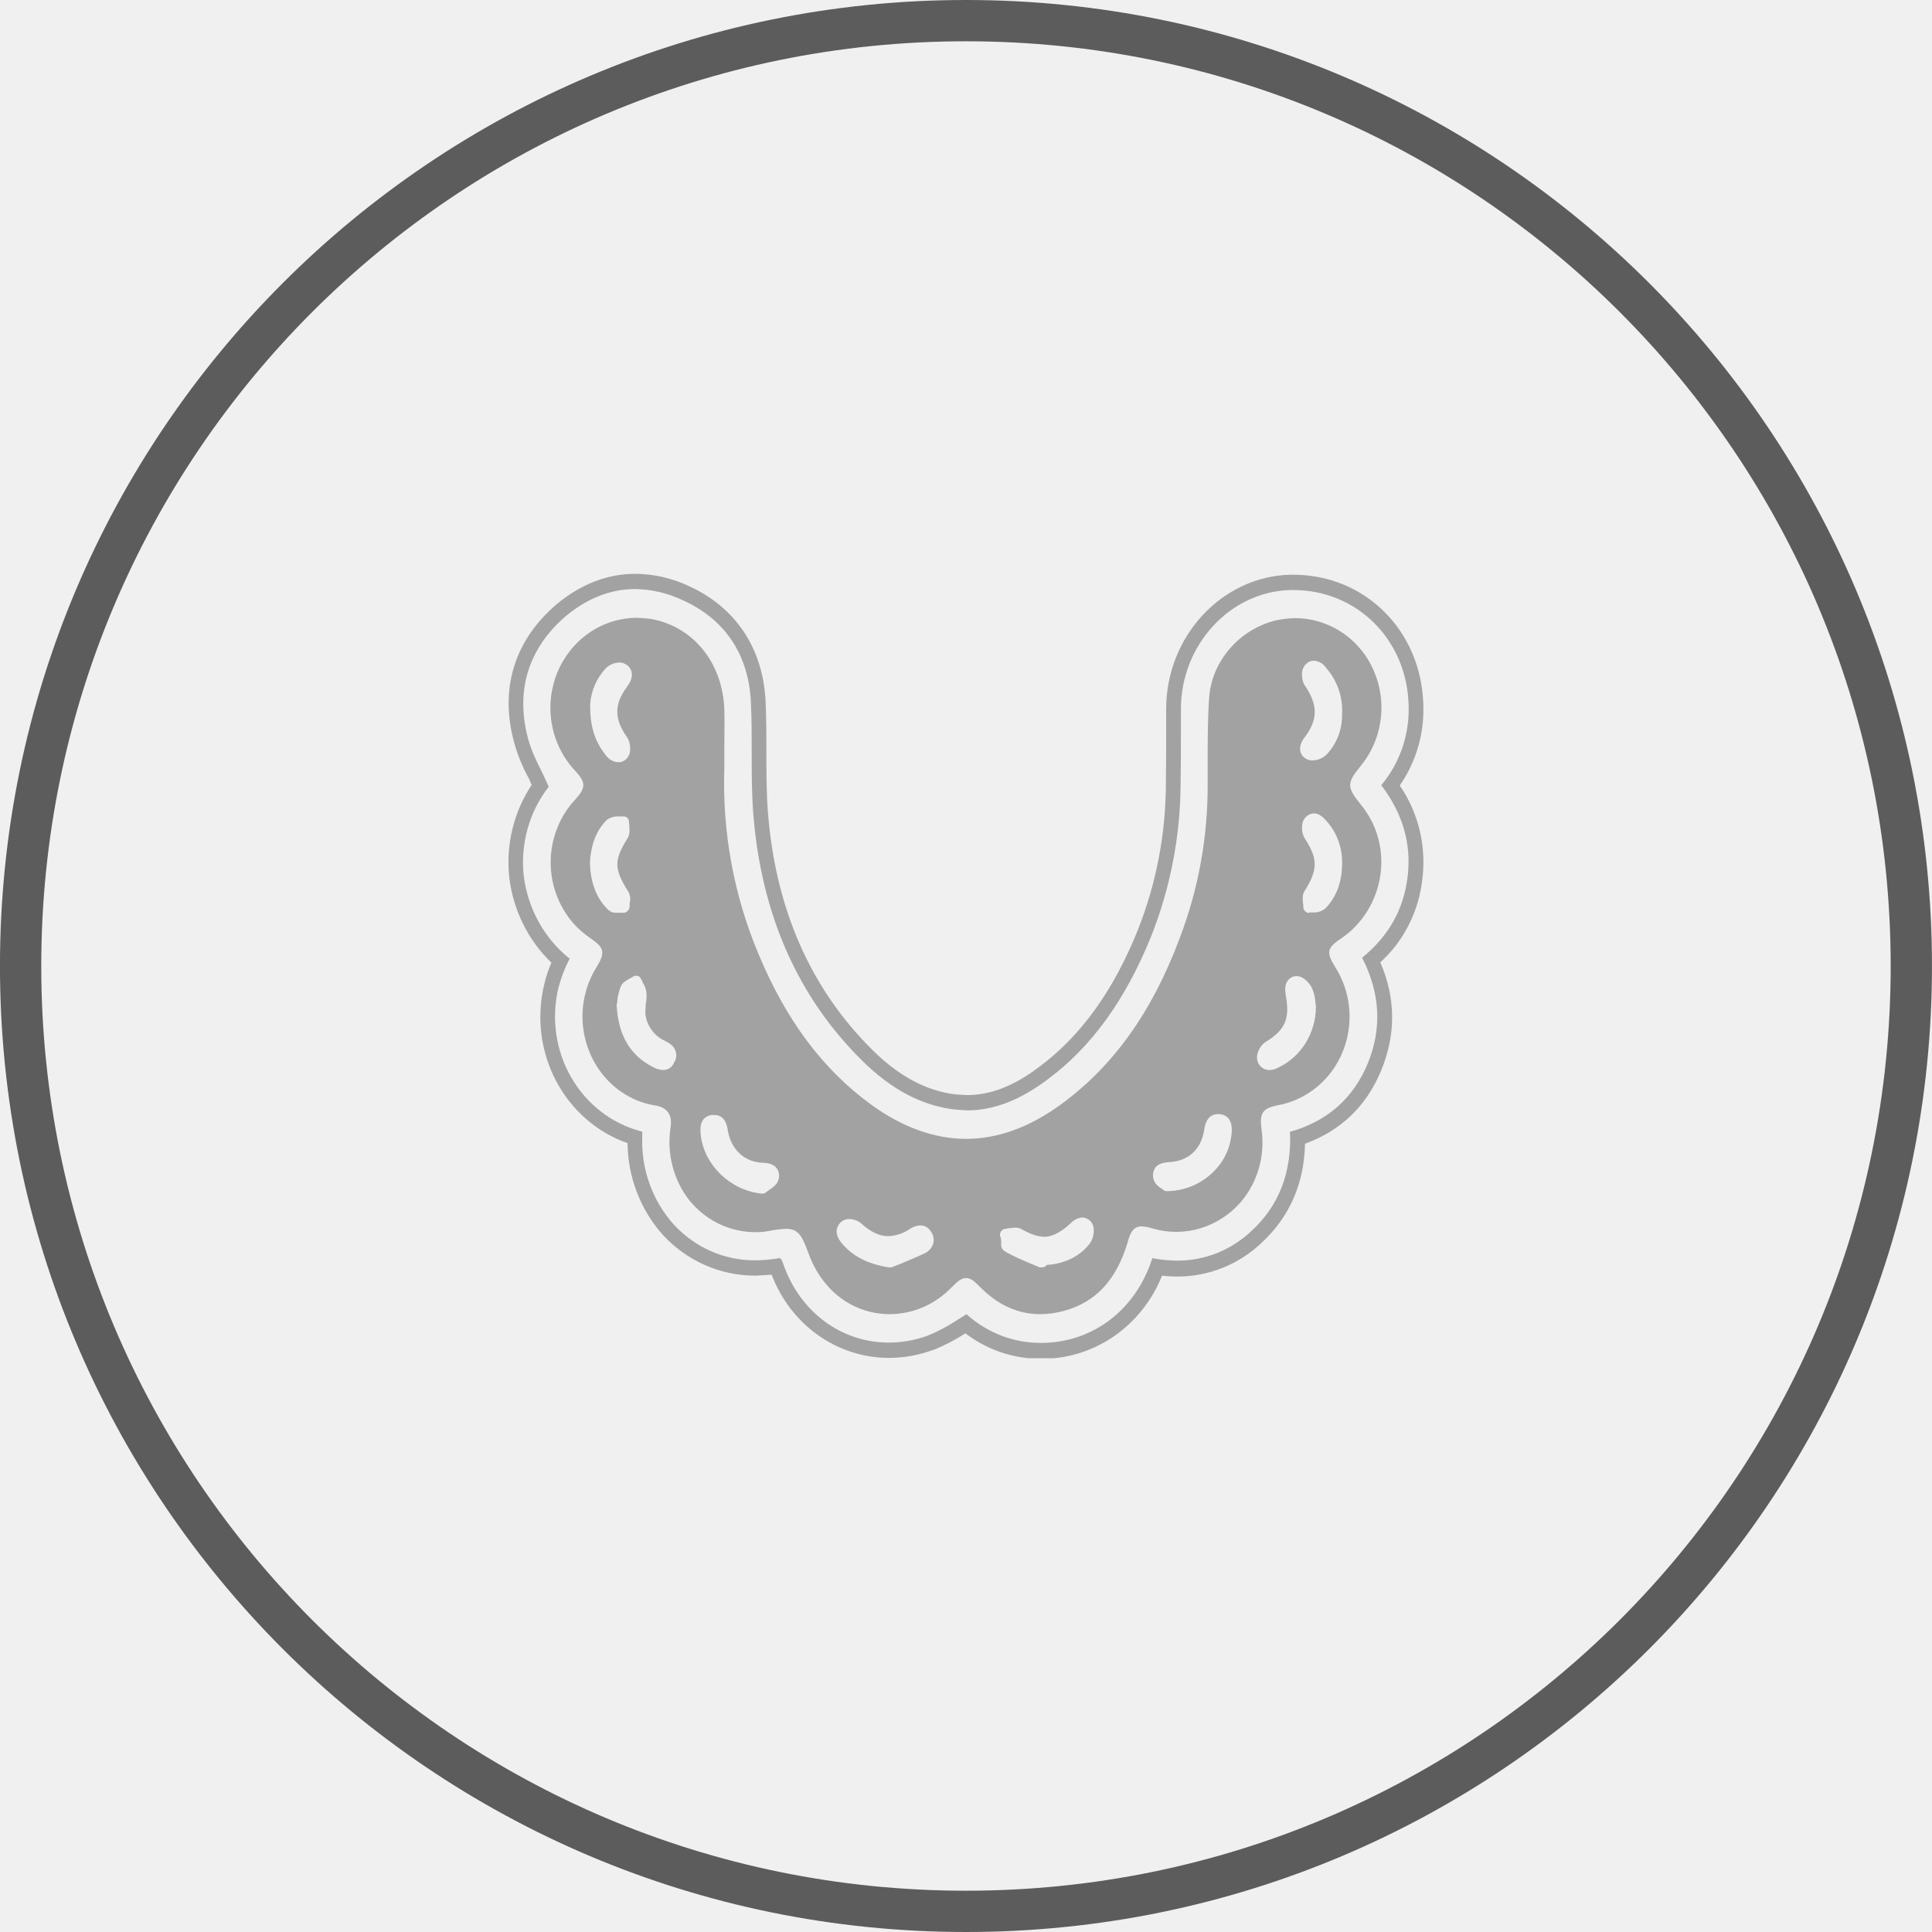
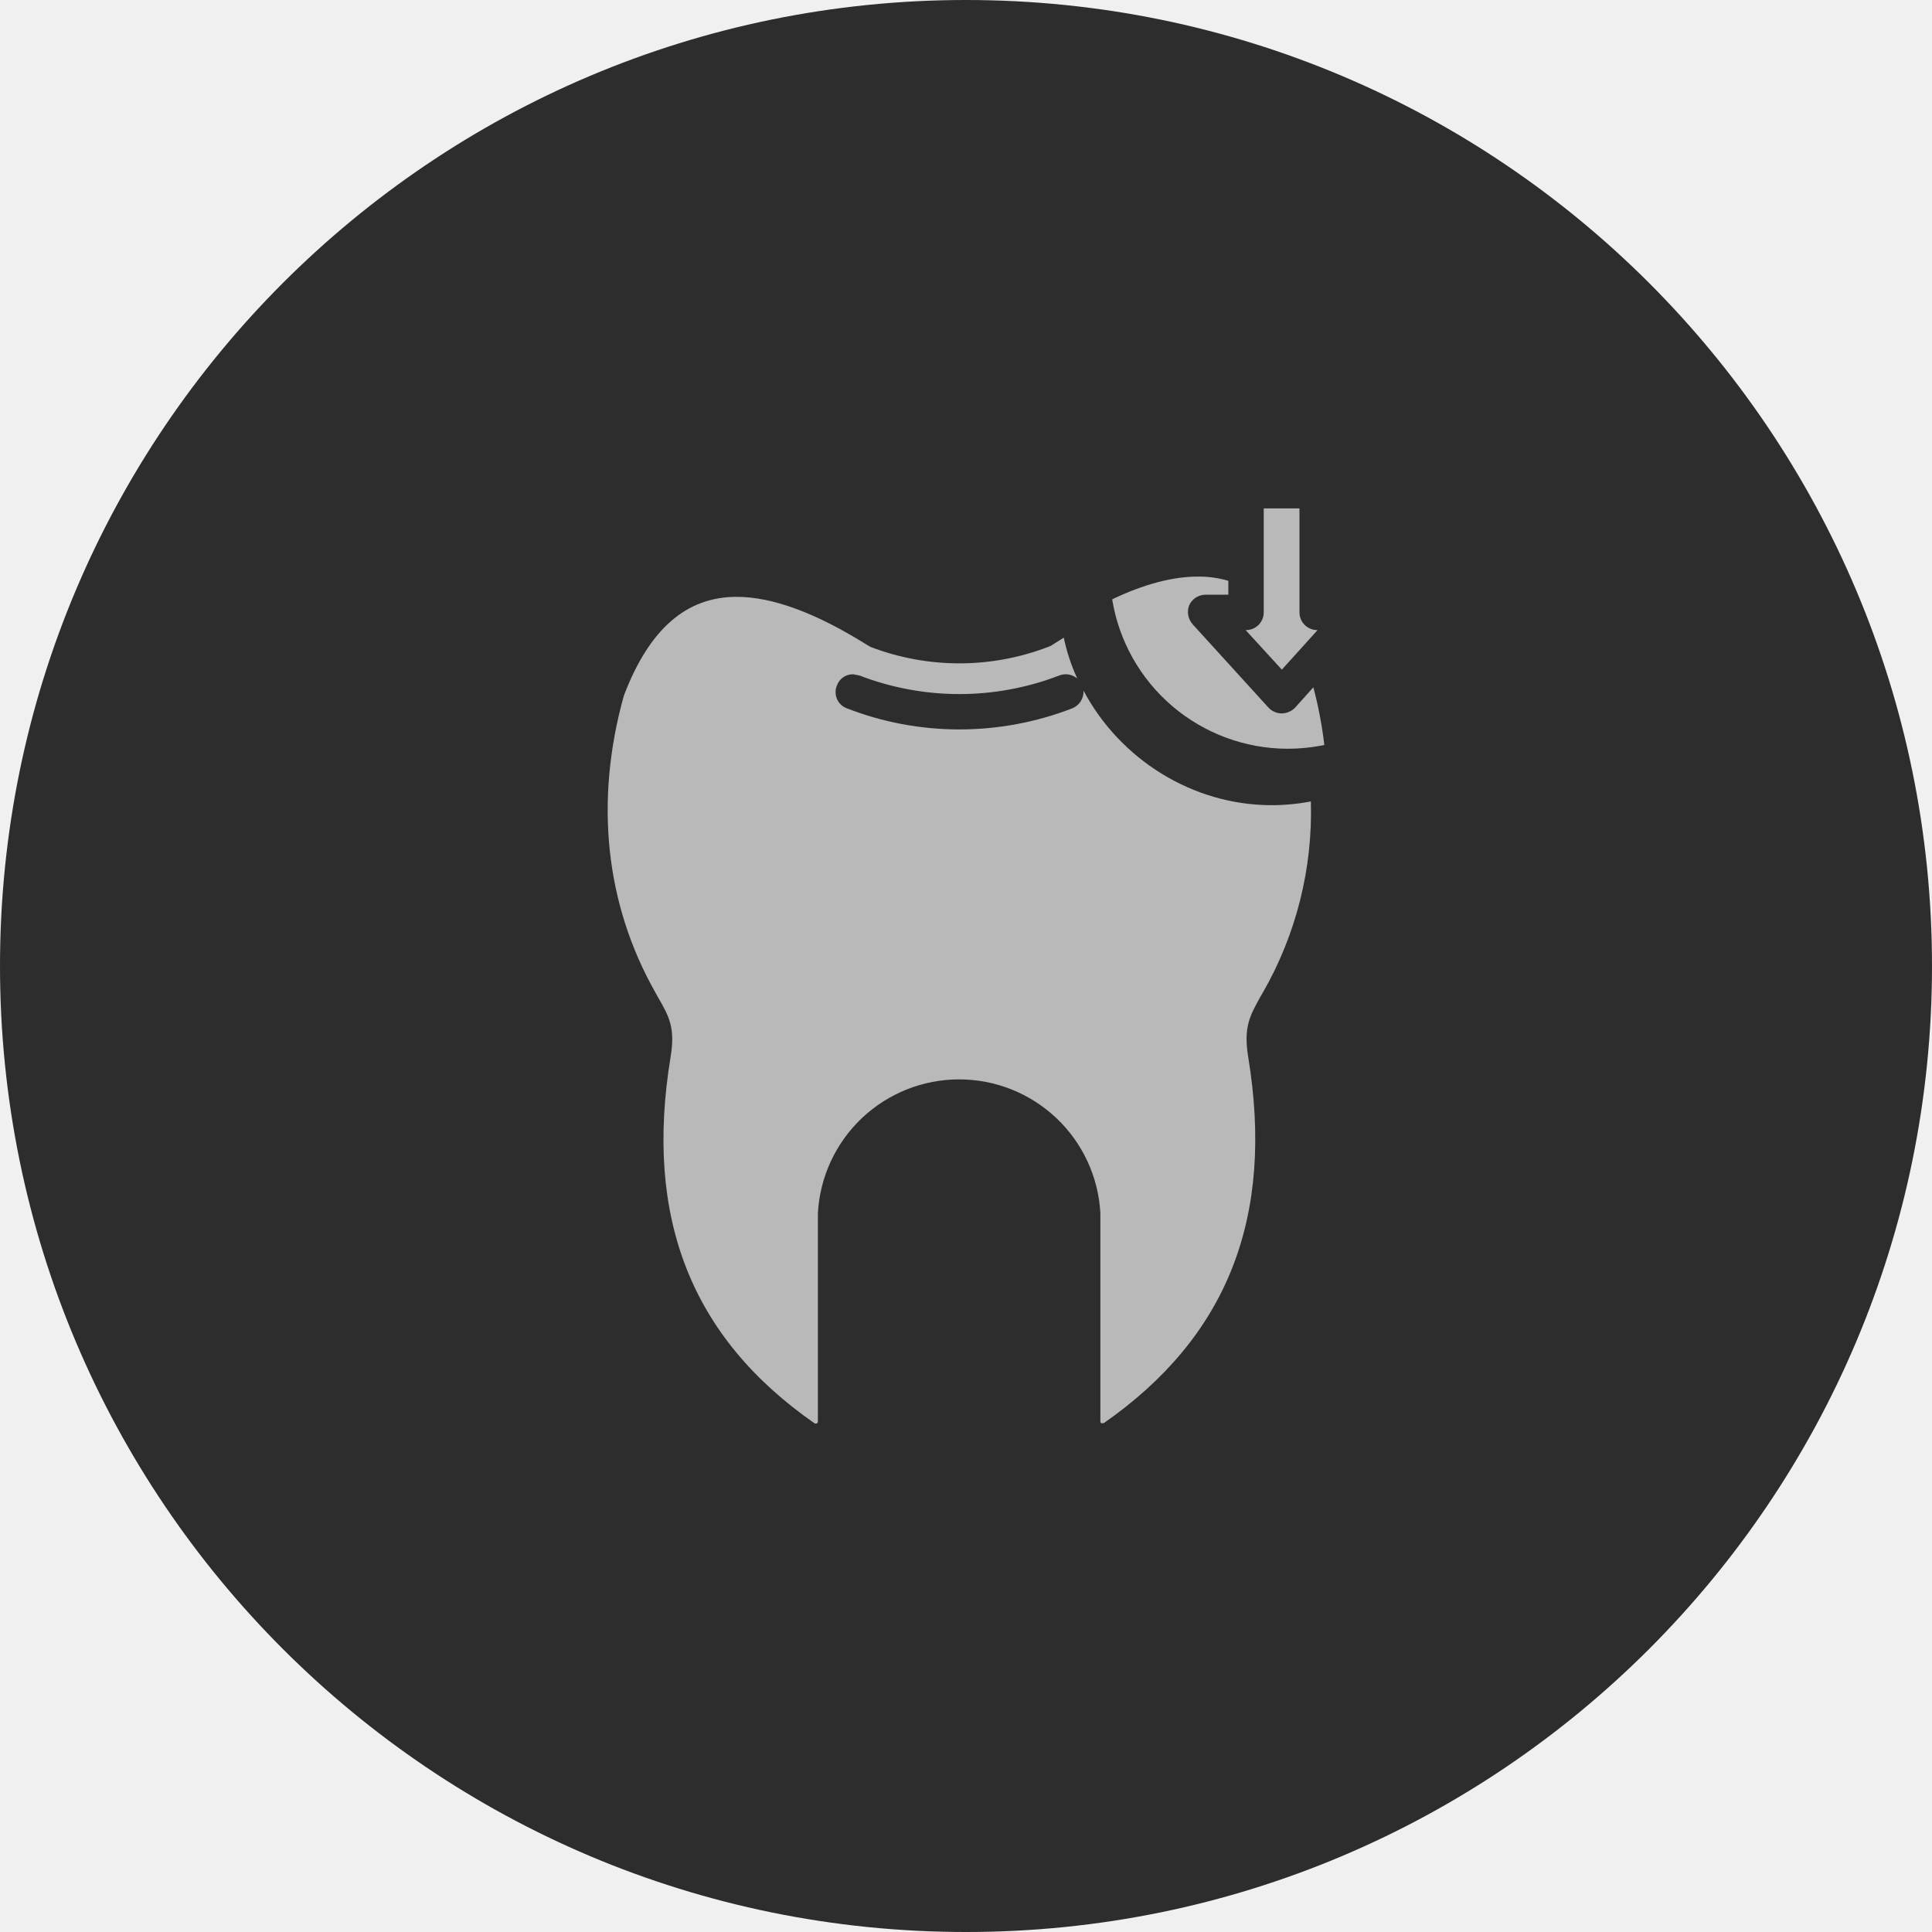
<svg xmlns="http://www.w3.org/2000/svg" width="38" height="38" viewBox="0 0 38 38" fill="none">
-   <rect x="-0.406" y="0.406" width="37.188" height="37.188" rx="18.594" transform="matrix(-1 0 0 1 37.1875 0)" stroke="#5C5C5C" stroke-width="0.812" />
-   <g clip-path="url(#clip0_26_22445)">
-     <path d="M27.994 13.831C27.942 12.393 26.843 11.304 25.437 11.304H25.385C24.037 11.334 22.937 12.513 22.937 13.945V14.415C22.937 14.746 22.937 15.089 22.931 15.426C22.928 16.413 22.739 17.39 22.376 18.302C21.89 19.505 21.248 20.39 20.421 20.998C19.934 21.365 19.477 21.539 19.02 21.539L18.812 21.527H18.806C18.228 21.461 17.684 21.172 17.157 20.649C15.942 19.445 15.248 17.869 15.103 15.961C15.074 15.588 15.074 15.143 15.074 14.818C15.074 14.493 15.074 14.126 15.057 13.771C14.999 12.736 14.461 11.941 13.547 11.526C13.216 11.371 12.857 11.289 12.494 11.286C11.944 11.286 11.418 11.49 10.931 11.899C10.139 12.585 9.844 13.494 10.087 14.505C10.157 14.794 10.266 15.072 10.411 15.329C10.424 15.367 10.439 15.403 10.457 15.438C10.104 15.97 9.947 16.618 10.017 17.261C10.095 17.903 10.388 18.495 10.845 18.934C10.786 19.07 10.74 19.21 10.706 19.355C10.549 19.995 10.63 20.674 10.934 21.254C11.238 21.834 11.741 22.274 12.343 22.484C12.35 23.158 12.6 23.804 13.043 24.295C13.276 24.546 13.555 24.745 13.863 24.881C14.171 25.018 14.502 25.088 14.837 25.09H14.86L15.178 25.072C15.36 25.554 15.678 25.969 16.09 26.261C16.502 26.553 16.988 26.709 17.487 26.708C17.781 26.708 18.072 26.655 18.349 26.552H18.361C18.578 26.463 18.787 26.354 18.985 26.227H18.991C19.42 26.552 19.936 26.727 20.467 26.726H20.478C20.986 26.73 21.483 26.576 21.907 26.285C22.331 25.993 22.661 25.577 22.856 25.09C22.952 25.102 23.049 25.108 23.146 25.108H23.163C23.77 25.108 24.356 24.875 24.806 24.452C25.362 23.94 25.651 23.284 25.668 22.496C26.374 22.237 26.878 21.756 27.167 21.052C27.456 20.348 27.456 19.638 27.149 18.928C27.615 18.506 27.91 17.917 27.977 17.279C28.056 16.633 27.896 15.979 27.531 15.45C27.858 14.981 28.021 14.41 27.994 13.831ZM27.688 17.231C27.612 17.875 27.323 18.404 26.791 18.837C27.149 19.535 27.184 20.233 26.901 20.919C26.617 21.605 26.102 22.057 25.373 22.261C25.408 23.062 25.153 23.718 24.615 24.211C24.214 24.591 23.689 24.8 23.146 24.795C22.985 24.793 22.824 24.777 22.665 24.747C22.341 25.764 21.491 26.413 20.478 26.413C19.939 26.417 19.416 26.216 19.009 25.848L18.829 25.962C18.646 26.083 18.453 26.186 18.251 26.269C18.004 26.36 17.743 26.407 17.481 26.407C16.544 26.407 15.728 25.8 15.404 24.855C15.364 24.747 15.352 24.747 15.317 24.747L15.248 24.759C15.117 24.778 14.986 24.788 14.854 24.789C14.555 24.791 14.259 24.73 13.983 24.609C13.707 24.488 13.459 24.309 13.252 24.085C13.042 23.851 12.879 23.577 12.773 23.277C12.666 22.977 12.619 22.659 12.633 22.34V22.261L12.598 22.249C12.025 22.096 11.534 21.713 11.231 21.184C10.929 20.656 10.84 20.024 10.984 19.427C11.036 19.229 11.11 19.037 11.204 18.855C10.957 18.659 10.751 18.414 10.596 18.134C10.441 17.854 10.341 17.545 10.301 17.225C10.267 16.914 10.293 16.599 10.378 16.298C10.462 15.997 10.603 15.717 10.793 15.474C10.752 15.377 10.706 15.287 10.665 15.197C10.538 14.944 10.422 14.704 10.364 14.439C10.15 13.53 10.417 12.736 11.117 12.128C11.539 11.773 12.002 11.586 12.494 11.586C12.815 11.591 13.133 11.665 13.425 11.803C14.253 12.176 14.716 12.862 14.768 13.783C14.785 14.126 14.785 14.475 14.785 14.812C14.785 15.149 14.785 15.594 14.814 15.979C14.964 17.959 15.682 19.602 16.955 20.859C17.533 21.431 18.129 21.744 18.771 21.822L19.02 21.84C19.535 21.84 20.044 21.648 20.588 21.244C21.462 20.601 22.133 19.674 22.642 18.416C23.018 17.467 23.215 16.452 23.221 15.426C23.227 15.089 23.227 14.746 23.227 14.415V13.945C23.227 12.682 24.199 11.629 25.391 11.605H25.437C26.681 11.605 27.659 12.567 27.705 13.843C27.732 14.429 27.539 15.003 27.167 15.444C27.583 15.985 27.763 16.587 27.688 17.231Z" fill="#A2A2A2" />
-     <path d="M26.773 15.053C26.917 14.875 27.025 14.67 27.092 14.45C27.159 14.229 27.184 13.996 27.165 13.765C27.145 13.534 27.082 13.31 26.979 13.104C26.877 12.899 26.736 12.716 26.565 12.568C26.256 12.302 25.867 12.157 25.466 12.158C25.343 12.161 25.221 12.175 25.101 12.2C24.378 12.375 23.834 13.001 23.782 13.723C23.753 14.156 23.753 14.601 23.753 15.029V15.408C23.76 16.45 23.573 17.484 23.203 18.453C22.66 19.909 21.89 20.98 20.854 21.732C20.241 22.177 19.616 22.4 19.003 22.4C18.39 22.4 17.753 22.177 17.134 21.726C16.191 21.04 15.468 20.077 14.924 18.777C14.435 17.621 14.203 16.364 14.247 15.101V14.668C14.247 14.409 14.253 14.192 14.247 13.976C14.224 13.055 13.651 12.333 12.818 12.176C12.722 12.162 12.625 12.154 12.528 12.152C12.194 12.152 11.867 12.254 11.588 12.447C11.309 12.639 11.091 12.912 10.96 13.232C10.83 13.553 10.793 13.906 10.855 14.248C10.917 14.59 11.074 14.906 11.308 15.155C11.527 15.39 11.527 15.492 11.313 15.727C10.999 16.063 10.826 16.515 10.831 16.985C10.837 17.453 11.021 17.901 11.342 18.23C11.428 18.314 11.521 18.391 11.62 18.459C11.886 18.639 11.909 18.735 11.736 19.018C11.489 19.411 11.401 19.889 11.491 20.348C11.581 20.808 11.841 21.212 12.216 21.473C12.42 21.614 12.651 21.707 12.893 21.744C13.13 21.786 13.229 21.931 13.188 22.183C13.15 22.436 13.164 22.695 13.229 22.941C13.293 23.188 13.408 23.418 13.564 23.616C13.723 23.809 13.92 23.964 14.141 24.071C14.363 24.178 14.604 24.234 14.849 24.235C14.942 24.237 15.035 24.229 15.126 24.211C15.237 24.189 15.349 24.174 15.462 24.169C15.722 24.169 15.786 24.337 15.913 24.68C16.185 25.403 16.793 25.848 17.504 25.848C17.961 25.845 18.397 25.655 18.719 25.318C18.823 25.216 18.899 25.138 19.003 25.138C19.107 25.138 19.177 25.216 19.281 25.318C19.634 25.673 20.027 25.848 20.461 25.848C20.619 25.848 20.777 25.825 20.93 25.782C21.549 25.613 21.954 25.18 22.174 24.452C22.22 24.289 22.266 24.121 22.457 24.121C22.53 24.126 22.602 24.14 22.671 24.163C22.98 24.253 23.307 24.252 23.615 24.158C23.923 24.064 24.199 23.883 24.413 23.634C24.575 23.44 24.695 23.213 24.764 22.966C24.833 22.72 24.849 22.461 24.812 22.207C24.771 21.889 24.835 21.798 25.136 21.738C25.58 21.657 25.975 21.396 26.235 21.013C26.494 20.629 26.596 20.154 26.519 19.692C26.478 19.454 26.392 19.227 26.264 19.024C26.079 18.729 26.102 18.639 26.386 18.453C26.589 18.314 26.762 18.132 26.893 17.92C27.025 17.707 27.112 17.469 27.149 17.219C27.186 16.974 27.171 16.723 27.107 16.484C27.042 16.245 26.928 16.024 26.773 15.835C26.484 15.474 26.484 15.408 26.773 15.053ZM11.927 13.133C11.999 13.068 12.091 13.032 12.187 13.031C12.226 13.031 12.264 13.041 12.297 13.061C12.329 13.076 12.357 13.099 12.379 13.127C12.401 13.155 12.416 13.188 12.424 13.223C12.447 13.332 12.384 13.434 12.338 13.5C12.077 13.849 12.077 14.138 12.332 14.499C12.401 14.595 12.424 14.794 12.349 14.89C12.328 14.923 12.3 14.949 12.266 14.967C12.233 14.985 12.196 14.994 12.158 14.992C12.11 14.99 12.064 14.976 12.022 14.952C11.98 14.928 11.943 14.895 11.915 14.854C11.695 14.577 11.603 14.283 11.608 13.849C11.627 13.578 11.741 13.324 11.927 13.133ZM11.961 17.893C11.73 17.67 11.614 17.363 11.603 16.966V16.954C11.626 16.599 11.736 16.322 11.938 16.124C12.008 16.076 12.092 16.052 12.175 16.058H12.257C12.271 16.056 12.286 16.058 12.3 16.062C12.314 16.067 12.327 16.075 12.338 16.085C12.349 16.095 12.357 16.108 12.363 16.122C12.369 16.136 12.372 16.151 12.372 16.166V16.178C12.372 16.196 12.378 16.22 12.378 16.244C12.378 16.268 12.395 16.407 12.349 16.479C12.071 16.924 12.071 17.081 12.361 17.544C12.379 17.578 12.39 17.615 12.394 17.653C12.398 17.691 12.394 17.73 12.384 17.767V17.833C12.381 17.865 12.367 17.895 12.343 17.917C12.334 17.929 12.323 17.938 12.31 17.944C12.297 17.951 12.282 17.954 12.268 17.953H12.123C12.094 17.955 12.064 17.951 12.036 17.941C12.008 17.93 11.983 17.914 11.961 17.893ZM13.263 20.89C13.246 20.937 13.215 20.978 13.175 21.006C13.134 21.034 13.086 21.048 13.038 21.046C12.964 21.042 12.893 21.019 12.829 20.98C12.39 20.751 12.164 20.36 12.129 19.782V19.752C12.139 19.73 12.143 19.705 12.141 19.68C12.152 19.585 12.176 19.492 12.21 19.403C12.245 19.319 12.326 19.283 12.384 19.247L12.442 19.217C12.45 19.209 12.46 19.202 12.471 19.198C12.482 19.194 12.494 19.192 12.505 19.193H12.534C12.552 19.195 12.568 19.203 12.581 19.215C12.594 19.226 12.604 19.242 12.609 19.259C12.625 19.276 12.635 19.296 12.638 19.319C12.68 19.379 12.706 19.45 12.714 19.524C12.721 19.598 12.717 19.673 12.702 19.746C12.694 19.818 12.692 19.891 12.696 19.963C12.713 20.076 12.758 20.182 12.826 20.271C12.894 20.361 12.983 20.431 13.084 20.474C13.165 20.517 13.258 20.571 13.286 20.673C13.3 20.708 13.305 20.747 13.3 20.784C13.296 20.822 13.284 20.858 13.263 20.89ZM15.317 23.182C15.3 23.285 15.213 23.345 15.138 23.399L15.063 23.453C15.042 23.471 15.015 23.48 14.988 23.477H14.976C14.363 23.411 13.853 22.917 13.784 22.334C13.772 22.225 13.743 21.979 13.992 21.931H14.056C14.258 21.931 14.299 22.135 14.316 22.232V22.244C14.386 22.611 14.634 22.845 14.976 22.869H14.999C15.092 22.875 15.207 22.887 15.277 22.978C15.297 23.007 15.312 23.04 15.319 23.075C15.326 23.111 15.325 23.147 15.317 23.182ZM18.355 24.458C18.341 24.503 18.318 24.544 18.287 24.578C18.256 24.612 18.218 24.639 18.175 24.657C18.025 24.729 17.869 24.789 17.718 24.855L17.533 24.927H17.47C17.059 24.855 16.775 24.711 16.561 24.458C16.48 24.362 16.445 24.271 16.457 24.187C16.463 24.151 16.477 24.117 16.497 24.087C16.517 24.057 16.543 24.032 16.573 24.013C16.61 23.99 16.651 23.977 16.694 23.977C16.785 23.975 16.873 24.007 16.943 24.067C17.128 24.235 17.302 24.314 17.47 24.314C17.62 24.308 17.766 24.26 17.892 24.175C17.954 24.131 18.026 24.106 18.1 24.103C18.142 24.101 18.184 24.112 18.221 24.133C18.257 24.154 18.288 24.185 18.309 24.223C18.334 24.256 18.351 24.294 18.359 24.335C18.367 24.375 18.366 24.418 18.355 24.458ZM21.439 24.452C21.254 24.705 20.935 24.861 20.588 24.879C20.578 24.895 20.564 24.907 20.548 24.916C20.532 24.924 20.514 24.928 20.496 24.927H20.449L20.276 24.855C20.12 24.789 19.963 24.723 19.807 24.638C19.651 24.554 19.703 24.488 19.691 24.398C19.68 24.308 19.68 24.344 19.674 24.326C19.668 24.307 19.666 24.288 19.669 24.269C19.672 24.25 19.68 24.232 19.691 24.217C19.701 24.203 19.714 24.191 19.729 24.183C19.744 24.174 19.761 24.169 19.778 24.169L19.848 24.157L19.969 24.145C20.011 24.145 20.053 24.155 20.091 24.175C20.27 24.277 20.415 24.326 20.548 24.326C20.681 24.326 20.866 24.241 21.051 24.067C21.113 23.997 21.197 23.954 21.288 23.946C21.327 23.948 21.364 23.959 21.398 23.978C21.431 23.998 21.459 24.027 21.479 24.061C21.549 24.175 21.502 24.368 21.439 24.452ZM24.222 22.31C24.164 22.936 23.603 23.423 22.949 23.429C22.918 23.428 22.889 23.416 22.868 23.393L22.851 23.381C22.793 23.345 22.7 23.279 22.683 23.17C22.676 23.135 22.676 23.099 22.683 23.064C22.69 23.029 22.704 22.995 22.723 22.966C22.793 22.875 22.914 22.863 23.007 22.857C23.377 22.833 23.62 22.611 23.684 22.232C23.695 22.141 23.736 21.913 23.956 21.913H23.996C24.256 21.949 24.233 22.219 24.222 22.31ZM25.882 19.819C25.879 20.07 25.806 20.316 25.673 20.526C25.54 20.736 25.351 20.902 25.13 21.004C25.077 21.033 25.017 21.048 24.957 21.046C24.904 21.045 24.854 21.026 24.813 20.992C24.773 20.959 24.744 20.912 24.731 20.86C24.696 20.733 24.789 20.559 24.887 20.498C25.275 20.264 25.373 20.041 25.292 19.59C25.275 19.488 25.263 19.373 25.327 19.289C25.347 19.262 25.372 19.24 25.401 19.224C25.43 19.209 25.462 19.2 25.495 19.199H25.506C25.634 19.199 25.761 19.337 25.807 19.439C25.842 19.521 25.864 19.609 25.871 19.698C25.877 19.728 25.877 19.764 25.882 19.794V19.819ZM26.073 17.863C26.008 17.918 25.926 17.948 25.842 17.947H25.749V17.959C25.724 17.957 25.699 17.946 25.68 17.929C25.666 17.919 25.654 17.906 25.646 17.89C25.638 17.874 25.634 17.857 25.634 17.839C25.637 17.815 25.635 17.79 25.628 17.767C25.622 17.688 25.61 17.592 25.663 17.52C25.923 17.105 25.923 16.888 25.663 16.491C25.599 16.389 25.581 16.196 25.663 16.094C25.684 16.066 25.712 16.042 25.742 16.026C25.773 16.009 25.807 16 25.842 15.998C25.946 15.998 26.033 16.082 26.085 16.142C26.291 16.367 26.403 16.668 26.397 16.978C26.397 17.339 26.293 17.634 26.073 17.863ZM26.397 14.048C26.4 14.195 26.374 14.341 26.322 14.477C26.269 14.614 26.19 14.738 26.091 14.842C26.014 14.916 25.912 14.957 25.807 14.956C25.771 14.957 25.735 14.949 25.703 14.932C25.672 14.918 25.644 14.897 25.622 14.87C25.599 14.843 25.584 14.81 25.576 14.776C25.552 14.662 25.616 14.559 25.668 14.493C25.923 14.15 25.923 13.867 25.668 13.488C25.599 13.392 25.581 13.199 25.657 13.097C25.678 13.066 25.705 13.041 25.738 13.023C25.77 13.005 25.805 12.995 25.842 12.995C25.89 12.998 25.938 13.012 25.98 13.037C26.022 13.062 26.058 13.097 26.085 13.139C26.193 13.261 26.276 13.405 26.33 13.561C26.383 13.717 26.406 13.882 26.397 14.048Z" fill="#A2A2A2" />
-   </g>
-   <defs>
-     <clipPath id="clip0_26_22445">
-       <rect width="18" height="15.429" fill="white" transform="translate(10 11.2856)" />
-     </clipPath>
-   </defs>
+   <rect width="38" height="38" rx="19" transform="matrix(-1 0 0 1 38 0)" fill="#2D2D2D" />
+   <path d="M24.839 19.522L24.781 19.621C24.582 19.985 24.458 20.201 24.549 20.78C25.071 23.943 24.143 26.294 21.709 27.992H21.66C21.654 27.988 21.65 27.983 21.647 27.977C21.645 27.971 21.643 27.965 21.643 27.959V23.86C21.604 23.15 21.295 22.481 20.778 21.992C20.261 21.503 19.577 21.23 18.865 21.23C18.154 21.23 17.469 21.503 16.952 21.992C16.436 22.481 16.126 23.15 16.087 23.86V27.95C16.087 28 16.054 28 16.054 28H16.029C13.595 26.311 12.668 23.951 13.19 20.788C13.28 20.225 13.173 20.01 12.941 19.613L12.891 19.522C11.906 17.783 11.691 15.763 12.27 13.684C12.767 12.376 13.496 11.739 14.489 11.739C15.201 11.739 16.062 12.062 17.064 12.691L17.122 12.724C18.247 13.155 19.491 13.155 20.616 12.724L20.674 12.699L20.923 12.542C20.981 12.819 21.07 13.088 21.188 13.345C21.125 13.293 21.046 13.263 20.964 13.262C20.919 13.262 20.874 13.27 20.832 13.287C19.569 13.773 18.17 13.773 16.907 13.287L16.783 13.262C16.712 13.26 16.643 13.281 16.585 13.321C16.527 13.361 16.483 13.419 16.46 13.486C16.443 13.528 16.434 13.573 16.435 13.619C16.436 13.665 16.446 13.71 16.464 13.752C16.483 13.793 16.509 13.831 16.543 13.862C16.576 13.893 16.616 13.917 16.659 13.933C17.363 14.207 18.113 14.347 18.869 14.347C19.628 14.347 20.38 14.206 21.088 13.933C21.157 13.905 21.216 13.857 21.256 13.795C21.296 13.732 21.315 13.659 21.312 13.585C22.024 14.926 23.448 15.837 25.013 15.837C25.271 15.837 25.529 15.812 25.783 15.763C25.821 17.079 25.495 18.38 24.839 19.522Z" fill="#B9B9B9" />
+   <path d="M25.915 12.393L25.212 13.171L24.5 12.393H24.508C24.6 12.393 24.689 12.356 24.754 12.291C24.819 12.226 24.856 12.137 24.856 12.045V10H25.559V12.045C25.559 12.137 25.596 12.226 25.661 12.291C25.727 12.356 25.815 12.393 25.907 12.393H25.915Z" fill="#B9B9B9" />
+   <path d="M26.048 14.653C25.808 14.702 25.564 14.727 25.319 14.727C24.49 14.724 23.689 14.427 23.058 13.889C22.427 13.351 22.008 12.607 21.875 11.788C22.496 11.49 23.067 11.341 23.556 11.341C23.76 11.338 23.964 11.366 24.16 11.424V11.697H23.713C23.645 11.697 23.578 11.717 23.521 11.753C23.464 11.79 23.419 11.842 23.39 11.904C23.366 11.966 23.359 12.034 23.371 12.1C23.383 12.165 23.412 12.226 23.456 12.277L24.955 13.924C25.023 13.993 25.115 14.031 25.212 14.032C25.308 14.03 25.399 13.991 25.468 13.924L25.832 13.518C25.931 13.891 26.003 14.27 26.048 14.653Z" fill="#B9B9B9" />
</svg>
